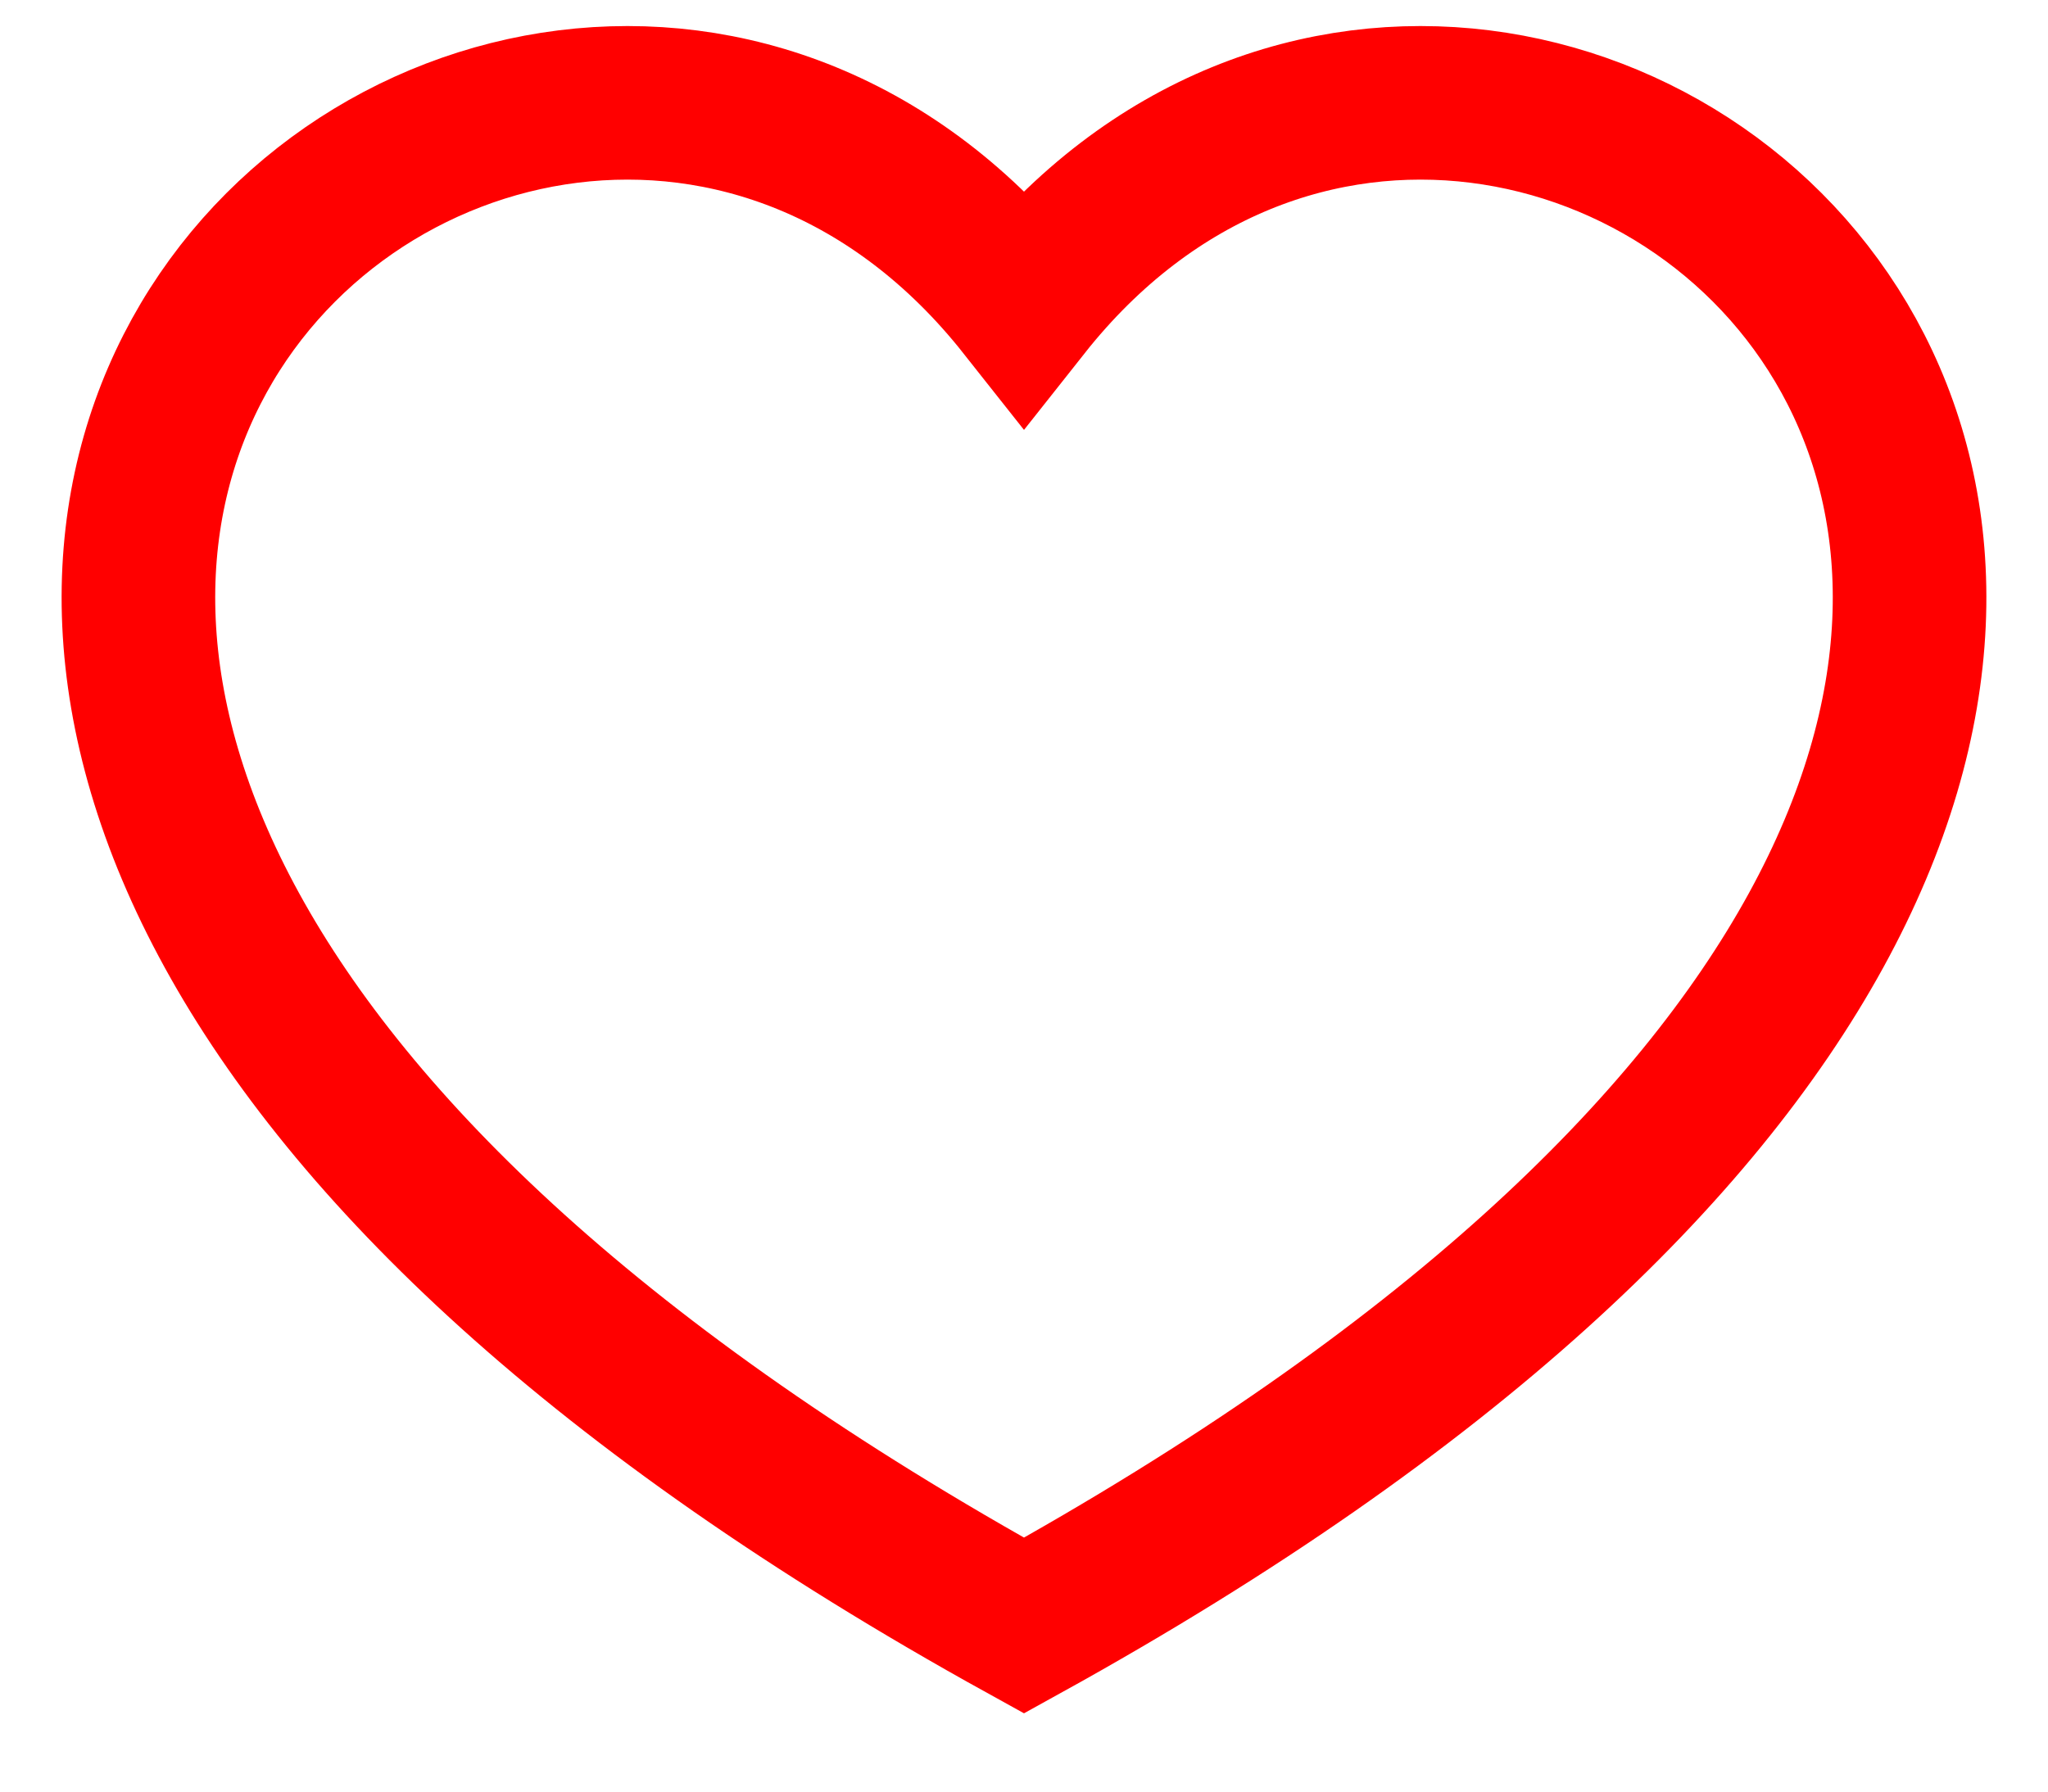
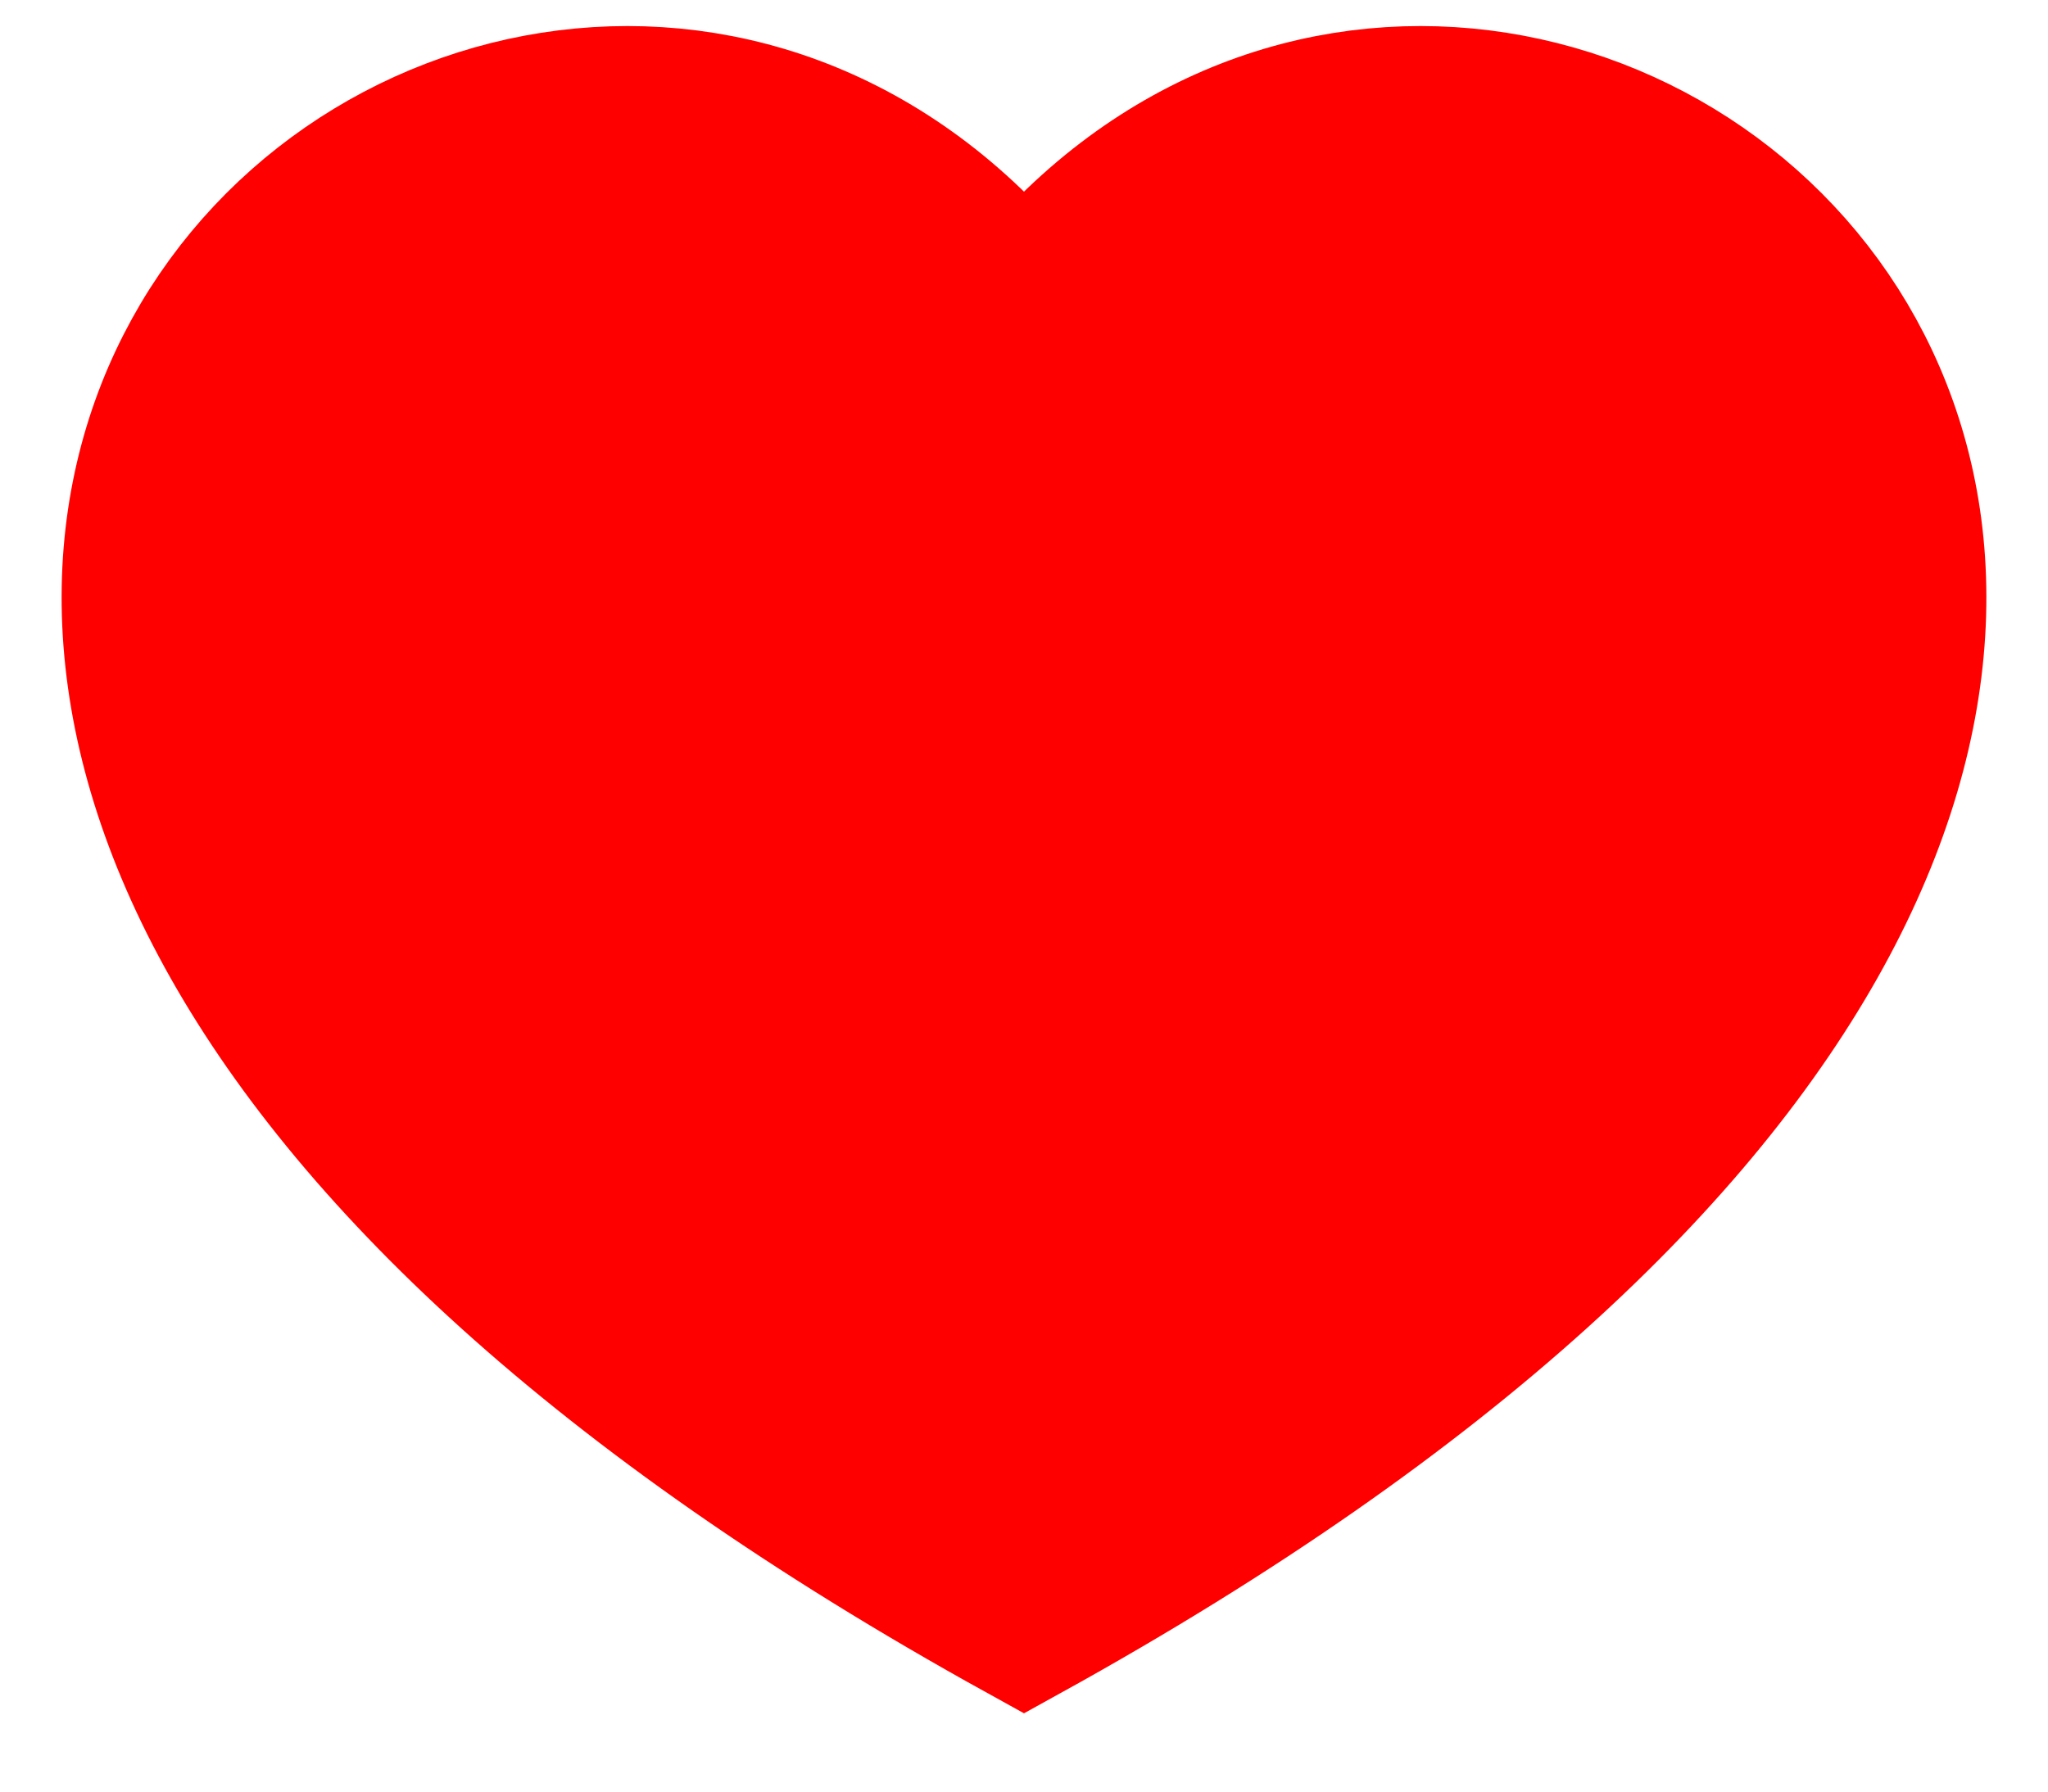
- <svg xmlns="http://www.w3.org/2000/svg" width="24" height="21" viewBox="0 0 24 21" fill="none">
+ <svg xmlns="http://www.w3.org/2000/svg" width="24" height="21" viewBox="0 0 24 21" fill="red">
  <path d="M12 19.054C-8 8 6 -4 12 3.588C18 -4 32 8 12 19.054Z" stroke="red" stroke-width="1.8" />
</svg>
